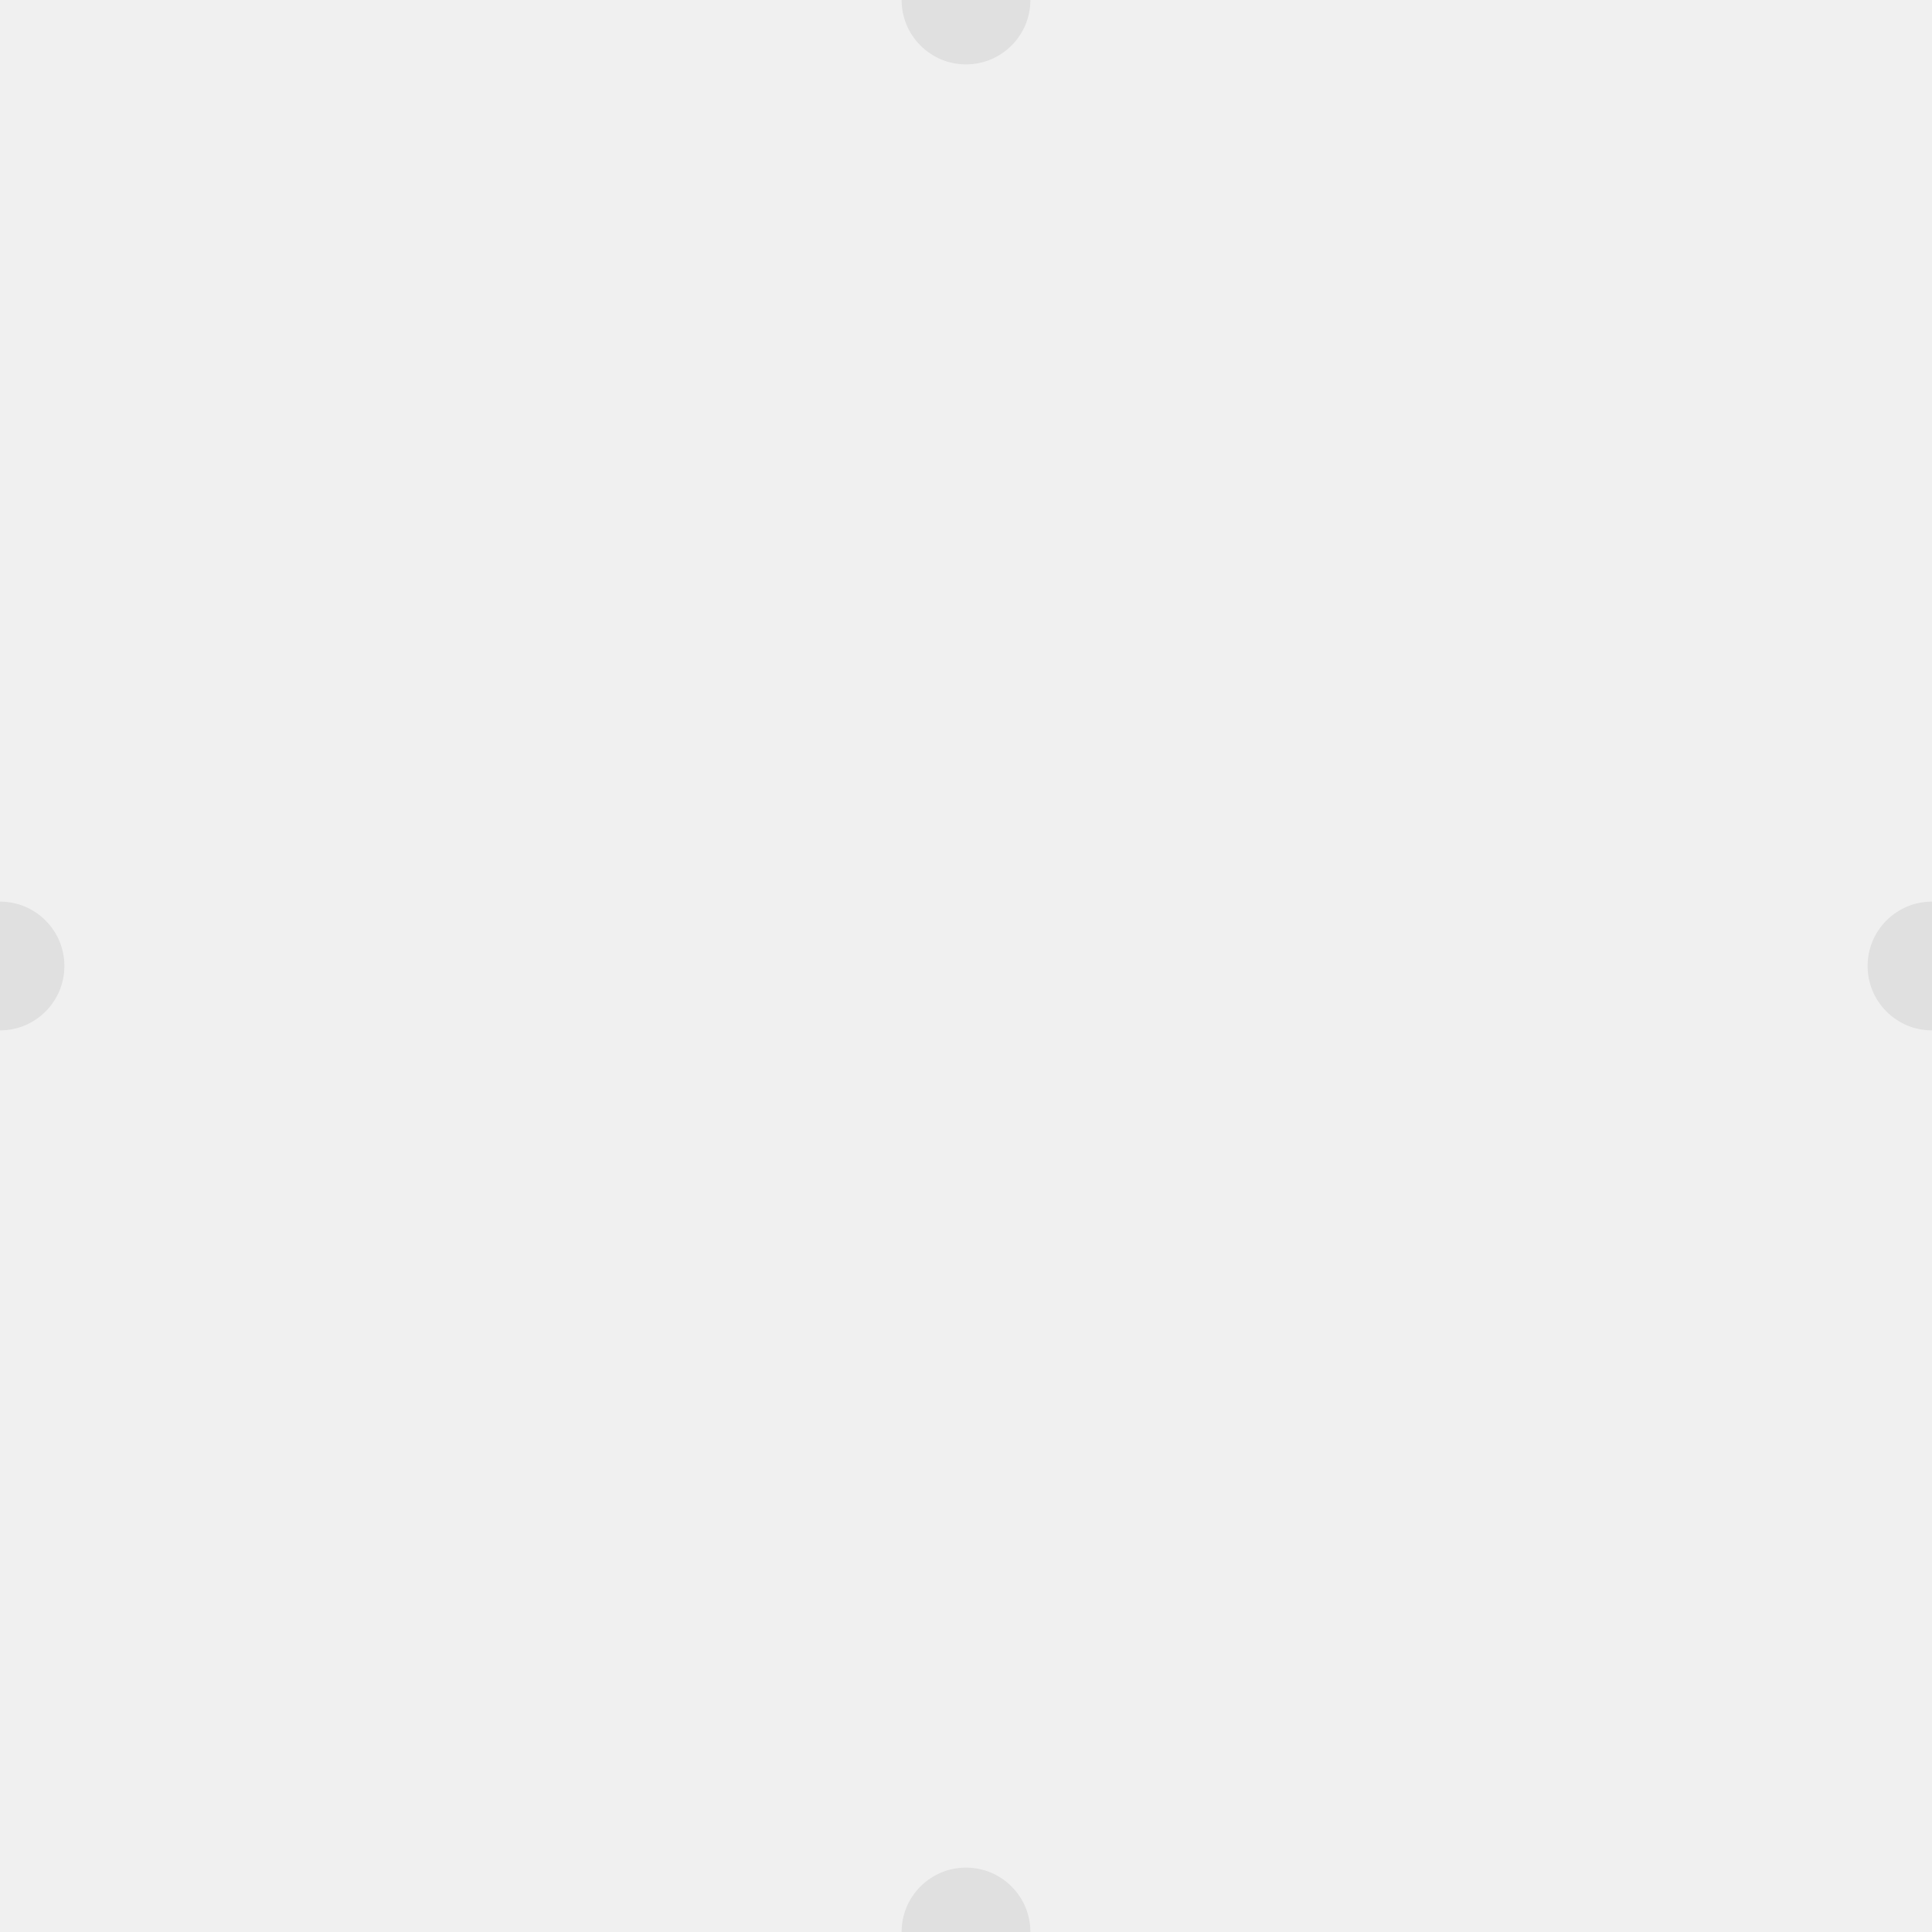
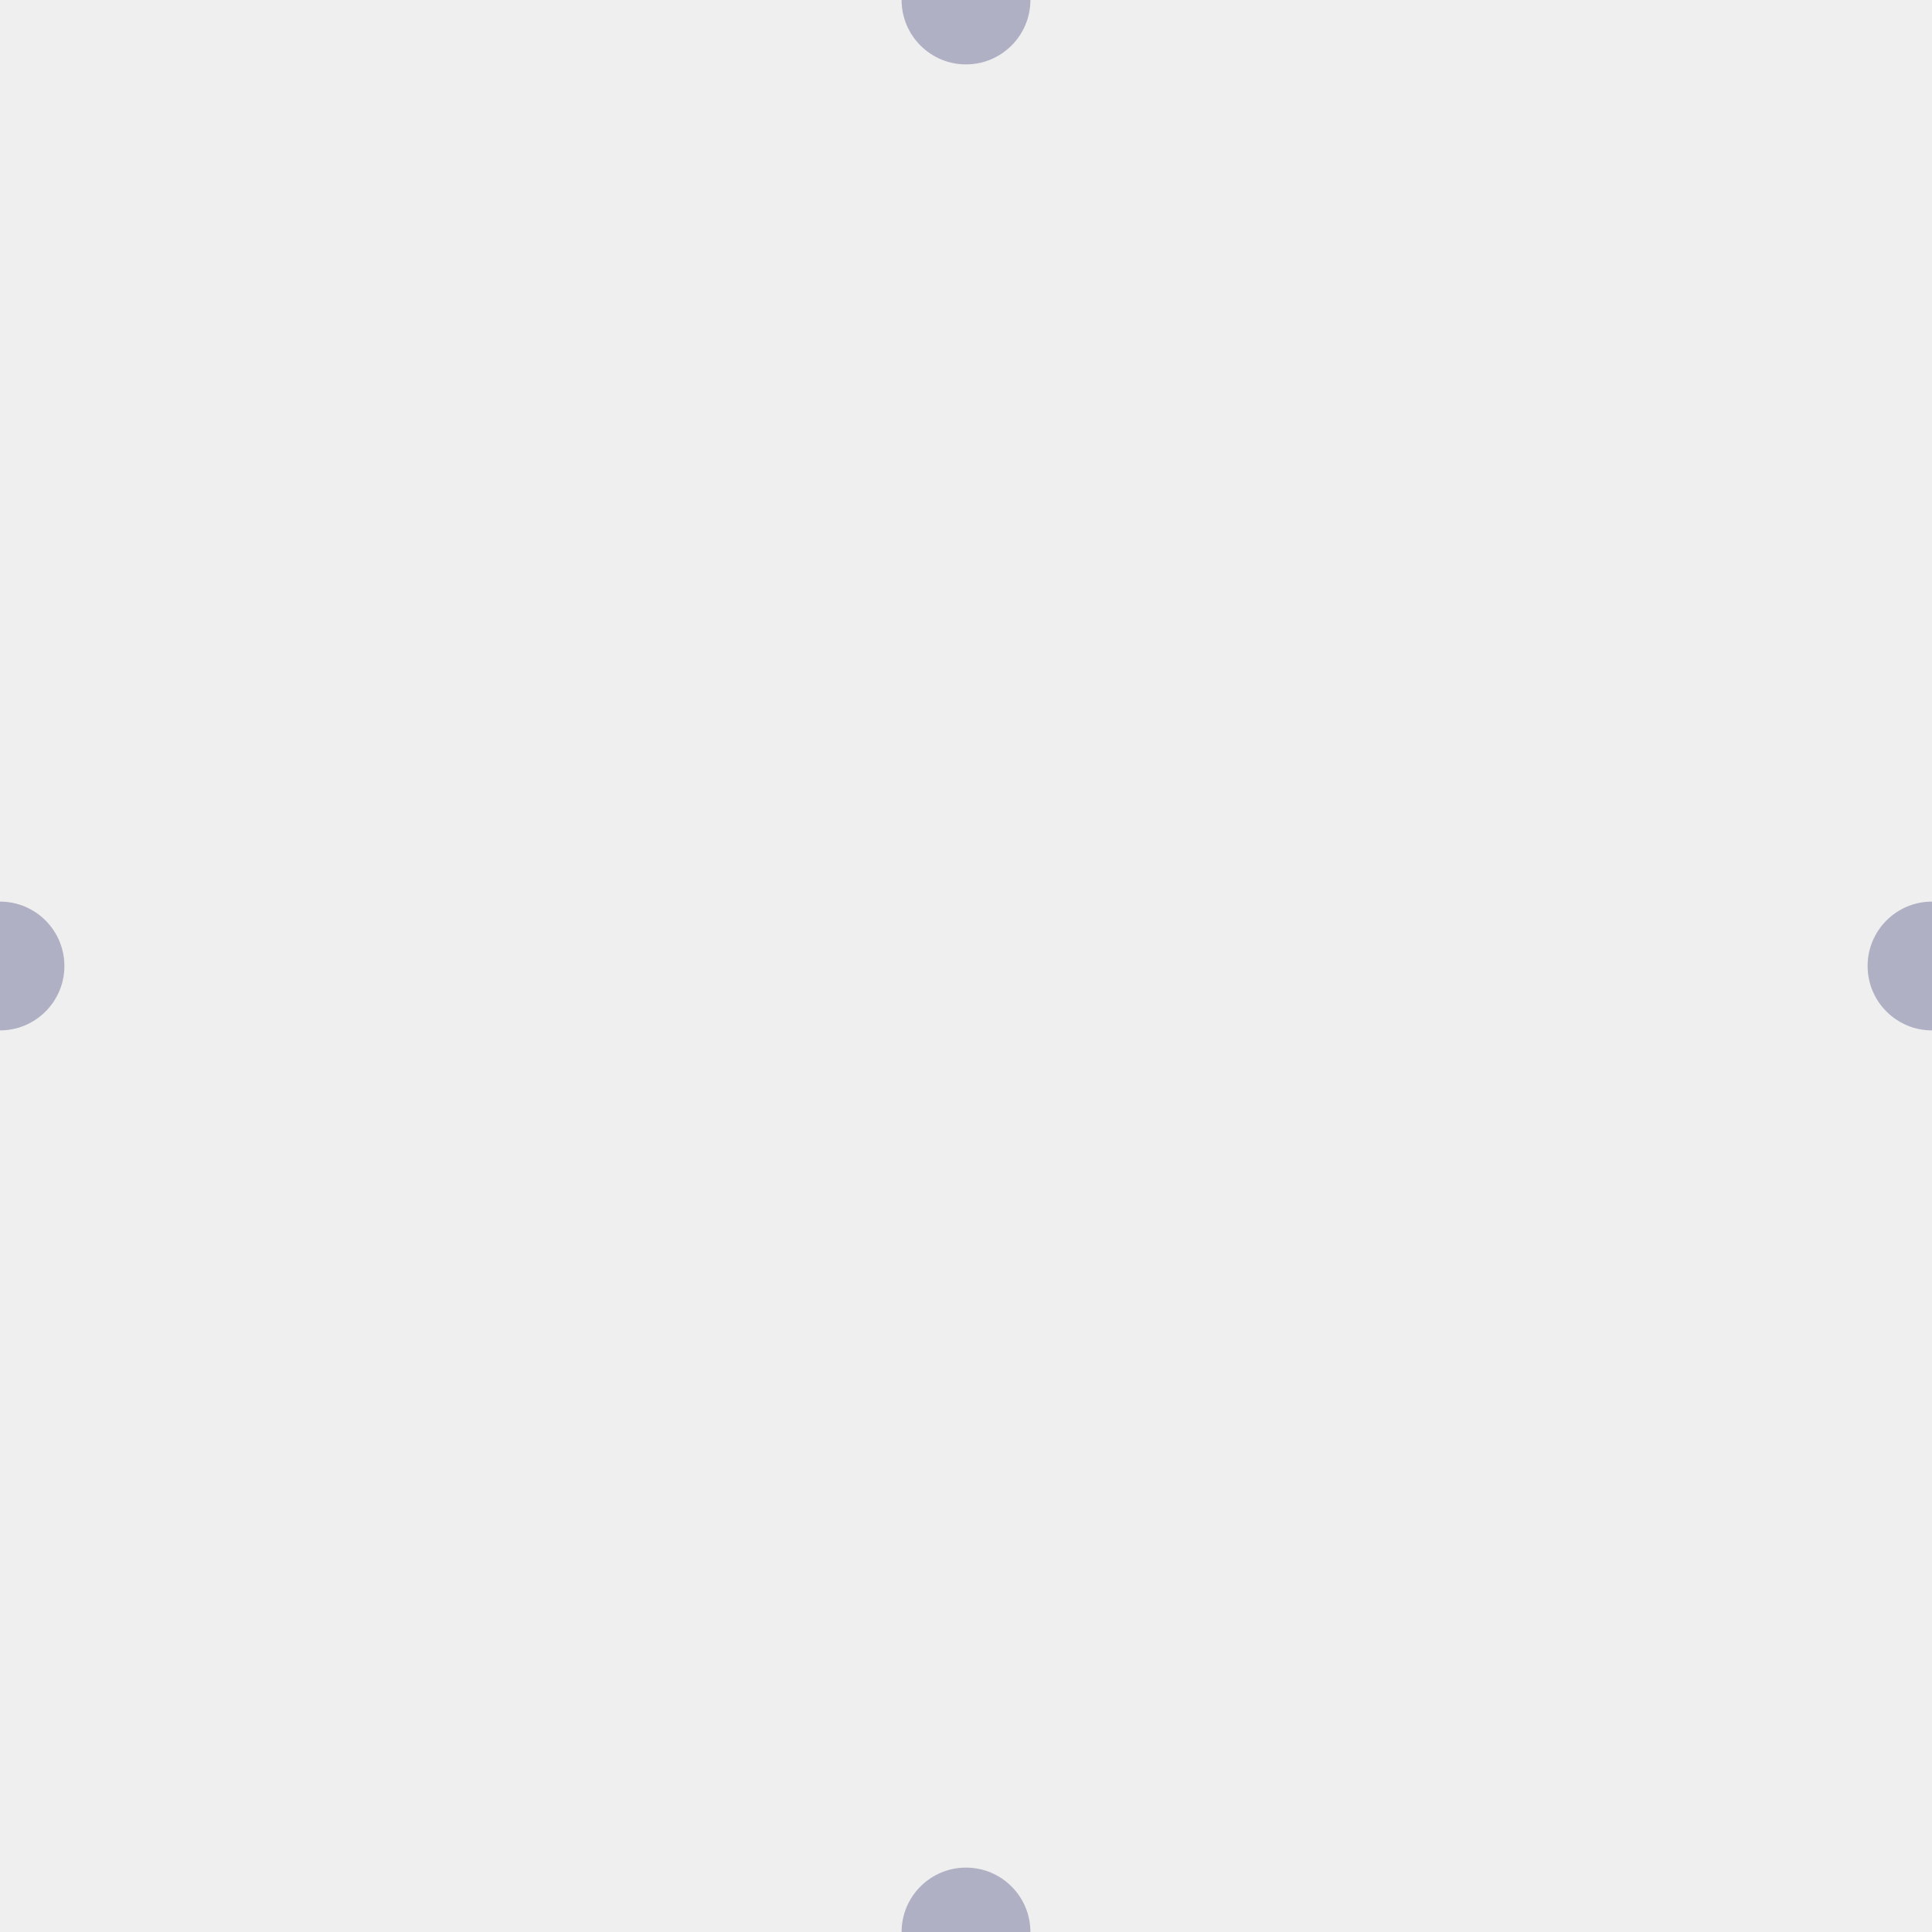
<svg xmlns="http://www.w3.org/2000/svg" width="30" height="30" viewBox="0 0 30 30" fill="none">
  <g clip-path="url(#clip0)">
-     <circle cx="15" r="1" fill="#E0E0E0" />
-     <circle cx="15" cy="30" r="1" fill="#E0E0E0" />
-     <circle cy="15" r="1" fill="#E0E0E0" />
-     <circle cx="30" cy="15" r="1" fill="#E0E0E0" />
+     <rect width="30" height="30" fill="#EFEFEF" />
+     <g opacity="0.3">
+       <path d="M15 1C15.552 1 16 0.552 16 0C16 -0.552 15.552 -1 15 -1C14.448 -1 14 -0.552 14 0C14 0.552 14.448 1 15 1Z" fill="#181B5E" />
+       <path d="M15 31C15.552 31 16 30.552 16 30C16 29.448 15.552 29 15 29C14.448 29 14 29.448 14 30C14 30.552 14.448 31 15 31Z" fill="#181B5E" />
+       <path d="M0 16C0.552 16 1 15.552 1 15C1 14.448 0.552 14 0 14C-0.552 14 -1 14.448 -1 15C-1 15.552 -0.552 16 0 16Z" fill="#181B5E" />
+       <path d="M30 16C30.552 16 31 15.552 31 15C31 14.448 30.552 14 30 14C29.448 14 29 14.448 29 15C29 15.552 29.448 16 30 16Z" fill="#181B5E" />
+     </g>
  </g>
  <defs>
    <clipPath id="clip0">
      <rect width="30" height="30" fill="white" />
    </clipPath>
  </defs>
</svg>
